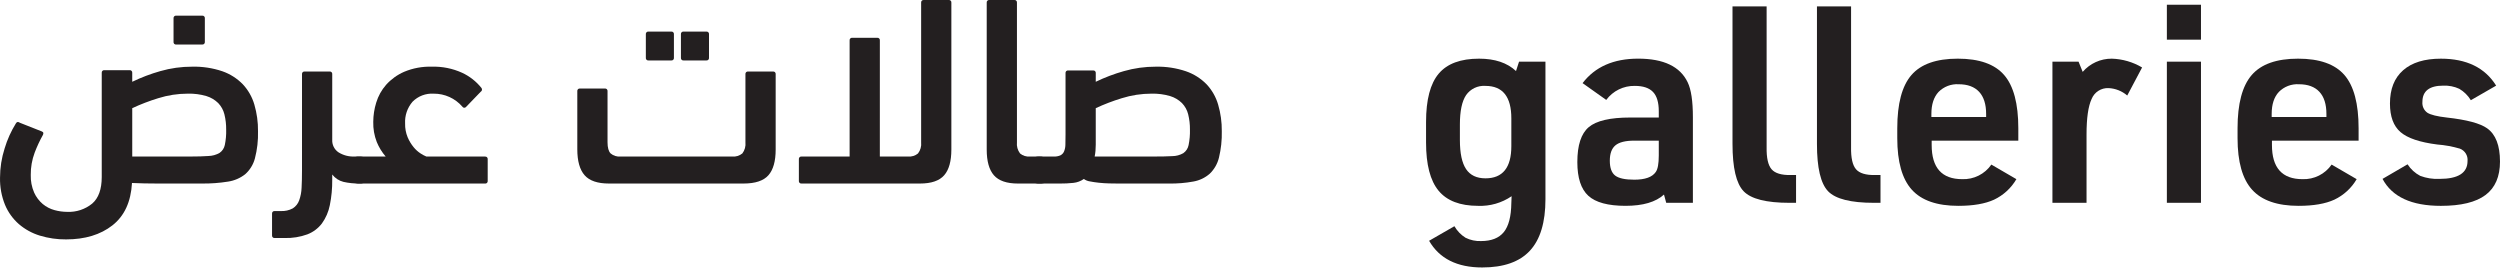
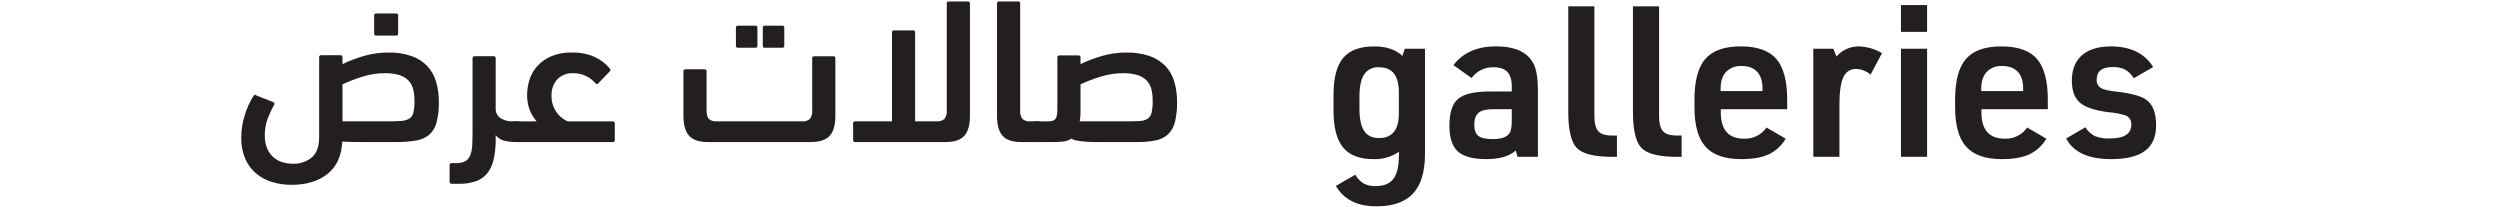
- <svg xmlns="http://www.w3.org/2000/svg" width="788.983" height="84.409" viewBox="0 0 788.983 84.409">
-   <g transform="translate(-181.167 -310.28)">
-     <path d="M658.134,374.374l.086-2.17a17.514,17.514,0,0,1-10.591,3.038q-8.51,0-12.459-4.775t-3.95-15.193v-6.511q0-10.5,3.993-15.237t12.763-4.731q7.465,0,11.633,3.906l.956-2.951H668.9v43.409q0,10.938-4.9,16.235t-15.063,5.295q-11.9,0-16.756-8.421l7.987-4.6a10.386,10.386,0,0,0,3.516,3.646,10.037,10.037,0,0,0,4.905,1.042q4.861,0,7.163-2.822T658.134,374.374ZM641.9,349.544v4.948q0,6.252,1.954,9.16t6.121,2.908q8.158,0,8.161-10.157v-8.769q0-10.244-8.161-10.245a6.852,6.852,0,0,0-6.121,2.909Q641.9,343.208,641.9,349.544Z" fill="#231f20" />
-     <path d="M704.667,347.374v-2q0-4.169-1.824-6.078t-5.73-1.91a10.942,10.942,0,0,0-9.028,4.428l-7.467-5.3q5.9-7.725,17.537-7.726,12.067,0,15.627,7.466,1.65,3.386,1.65,11.026v27h-8.421l-.7-2.6q-3.906,3.561-12.154,3.559t-11.721-3.169q-3.473-3.168-3.472-10.635,0-7.986,3.6-11.026t13.066-3.038Zm0,7.292H696.94q-4.167,0-5.947,1.476T689.213,361q0,3.385,1.693,4.688t6.034,1.3q5.121,0,6.772-2.431.954-1.3.955-5.209Z" fill="#231f20" />
-     <path d="M727.934,312.3H738.7V356.75q-.087,5.035,1.563,6.945t6.077,1.824h1.65v8.768h-2.084q-10.94,0-14.455-3.646t-3.516-14.933Z" fill="#231f20" />
-     <path d="M754.586,312.3h10.766V356.75q-.087,5.035,1.562,6.945t6.078,1.824h1.649v8.768h-2.083q-10.939,0-14.456-3.646t-3.516-14.933Z" fill="#231f20" />
-     <path d="M790.789,354.666v1.389q0,10.767,9.636,10.766a10.681,10.681,0,0,0,9.2-4.6l7.9,4.6a16.181,16.181,0,0,1-7.032,6.468q-4.256,1.953-11.287,1.953-10.073,0-14.672-5.079t-4.6-16.278v-3.126q0-11.633,4.47-16.8t14.63-5.165q10.156,0,14.628,5.165t4.472,16.8v3.907ZM790.7,347.2h17.277v-.955q0-4.6-2.214-6.989t-6.468-2.388a8.225,8.225,0,0,0-6.338,2.431q-2.259,2.433-2.257,6.946Z" fill="#231f20" />
-     <path d="M828.9,374.287V329.75h8.248l1.3,3.212a12.038,12.038,0,0,1,9.2-4.167,19.854,19.854,0,0,1,9.55,2.778l-4.688,8.855a9.748,9.748,0,0,0-5.9-2.344,5.493,5.493,0,0,0-5.339,3.429q-1.608,3.432-1.607,11.243v21.531Z" fill="#231f20" />
-     <path d="M865.016,322.8V311.778h10.765V322.8Zm0,51.483V329.75h10.765v44.537Z" fill="#231f20" />
-     <path d="M898.179,354.666v1.389q0,10.767,9.636,10.766a10.681,10.681,0,0,0,9.2-4.6l7.9,4.6a16.182,16.182,0,0,1-7.032,6.468q-4.256,1.953-11.287,1.953-10.072,0-14.672-5.079t-4.6-16.278v-3.126q0-11.633,4.47-16.8t14.63-5.165q10.156,0,14.628,5.165t4.472,16.8v3.907Zm-.087-7.466h17.277v-.955q0-4.6-2.214-6.989t-6.468-2.388a8.225,8.225,0,0,0-6.338,2.431q-2.259,2.433-2.257,6.946Z" fill="#231f20" />
-     <path d="M933.079,366.734l7.9-4.6a10.524,10.524,0,0,0,3.994,3.646,15.108,15.108,0,0,0,6.077.955q8.856,0,8.856-5.643a3.783,3.783,0,0,0-2.431-3.907,34.622,34.622,0,0,0-7.12-1.3q-8.248-1.042-11.59-3.907t-3.342-9.029q0-6.858,4.167-10.505t11.894-3.646q12.154,0,17.45,8.508l-7.987,4.6a10.473,10.473,0,0,0-3.646-3.6,10.915,10.915,0,0,0-5.036-1q-6.6,0-6.6,5.122a3.749,3.749,0,0,0,1.563,3.429q1.563,1,6.164,1.52,9.377,1.041,12.676,3.385,4.078,2.867,4.08,10.506,0,7.119-4.558,10.548t-14.108,3.429Q937.593,375.242,933.079,366.734Z" fill="#231f20" />
-     <path d="M186.192,349.206q.426-.766,1.278-.171l6.9,2.726c.284.115.44.27.469.469a1.083,1.083,0,0,1-.128.638,41.313,41.313,0,0,0-2.6,5.579,19.32,19.32,0,0,0-1.235,7.027,13.018,13.018,0,0,0,1.065,5.579,10.232,10.232,0,0,0,2.726,3.621,9.865,9.865,0,0,0,3.705,1.916,15.271,15.271,0,0,0,4,.553,11.669,11.669,0,0,0,7.879-2.6q3.022-2.6,3.024-8.39V333.278a.753.753,0,0,1,.851-.852h7.922a.753.753,0,0,1,.851.852v2.811a54.811,54.811,0,0,1,8.859-3.365,35.958,35.958,0,0,1,10.051-1.4,27.66,27.66,0,0,1,9.54,1.448,16.731,16.731,0,0,1,6.431,4.088,15.859,15.859,0,0,1,3.662,6.431,28.8,28.8,0,0,1,1.15,8.39,30.617,30.617,0,0,1-.98,8.6,10.109,10.109,0,0,1-3.066,4.983A11.434,11.434,0,0,1,253.1,367.6a48.018,48.018,0,0,1-8.22.6H230.74q-2.045,0-4-.042t-3.919-.128q-.51,8.943-6.175,13.372t-14.608,4.43a27.546,27.546,0,0,1-8.3-1.193,18.428,18.428,0,0,1-6.6-3.62,16.542,16.542,0,0,1-4.386-6.09,21.619,21.619,0,0,1-1.576-8.6,30.466,30.466,0,0,1,1.448-9.2A32.959,32.959,0,0,1,186.192,349.206Zm54.258-9.37a31.147,31.147,0,0,0-9.369,1.443,63.591,63.591,0,0,0-8.178,3.137v15.266h18.228q3.578,0,5.835-.169a7.431,7.431,0,0,0,3.492-.975,4.01,4.01,0,0,0,1.661-2.5,21.011,21.011,0,0,0,.426-4.835,19.19,19.19,0,0,0-.554-4.834,7.838,7.838,0,0,0-1.959-3.562,9.059,9.059,0,0,0-3.705-2.2A19.012,19.012,0,0,0,240.45,339.836Zm-3.663-15.5a.756.756,0,0,1-.852-.86V316.08a.757.757,0,0,1,.852-.86h8.177a.758.758,0,0,1,.852.86v7.394a.757.757,0,0,1-.852.86Z" fill="#231f20" />
-     <path d="M276.479,333.7a.75.75,0,0,1,.844-.852h7.852a.748.748,0,0,1,.843.849v20.718a4.5,4.5,0,0,0,1.917,3.9,8.747,8.747,0,0,0,5.153,1.358h1.448a3.268,3.268,0,0,1,2.556.947,4.743,4.743,0,0,1,.851,3.183,5.437,5.437,0,0,1-.809,3.442,3.242,3.242,0,0,1-2.6.946,20.985,20.985,0,0,1-4.983-.516,6.431,6.431,0,0,1-3.535-2.322v1.62a37.976,37.976,0,0,1-.759,8.062,14.748,14.748,0,0,1-2.492,5.757,10.507,10.507,0,0,1-4.606,3.453,19.293,19.293,0,0,1-7.133,1.152h-3.152a.753.753,0,0,1-.852-.852V377.74a.753.753,0,0,1,.852-.852h1.874a7.248,7.248,0,0,0,3.833-.852,4.96,4.96,0,0,0,2-2.512,13.227,13.227,0,0,0,.766-4q.127-2.341.128-5.409Z" fill="#231f20" />
-     <path d="M302.883,359.682a16.783,16.783,0,0,1-2.81-4.586,16.383,16.383,0,0,1-1.108-6.368,20.883,20.883,0,0,1,.937-6.073,15.179,15.179,0,0,1,3.109-5.6,16.451,16.451,0,0,1,5.707-4.118,20.978,20.978,0,0,1,8.731-1.614,21.557,21.557,0,0,1,9.539,1.916,16.894,16.894,0,0,1,6.133,4.813.805.805,0,0,1-.255,1.192l-4.6,4.77a.719.719,0,0,1-1.193-.085,11.816,11.816,0,0,0-9.029-4.089,8.636,8.636,0,0,0-6.686,2.545,9.749,9.749,0,0,0-2.342,6.87,10.718,10.718,0,0,0,.809,4.368,12.935,12.935,0,0,0,1.874,3.1,9.53,9.53,0,0,0,2.215,1.993,10.8,10.8,0,0,0,1.831.975h18.483a.758.758,0,0,1,.852.86v6.8a.757.757,0,0,1-.852.86H294.621a3.184,3.184,0,0,1-2.555-.989,5.084,5.084,0,0,1-.852-3.312q0-2.5.809-3.355a3.426,3.426,0,0,1,2.6-.862Z" fill="#231f20" />
-     <path d="M415.443,358.707a4.945,4.945,0,0,0,.979-3.524V333.7a.752.752,0,0,1,.852-.849h7.836a.754.754,0,0,1,.852.852v23.764q0,5.538-2.3,8.134t-7.836,2.6h-42.5q-5.367,0-7.666-2.623t-2.3-8.194V339.07a.753.753,0,0,1,.852-.852h7.836a.754.754,0,0,1,.852.852v16.1q0,2.556.98,3.535a4.248,4.248,0,0,0,3.108.979h35.264A4.4,4.4,0,0,0,415.443,358.707Zm-29.6-29.347a.757.757,0,0,1-.852-.86v-7.395a.756.756,0,0,1,.852-.859H393a.756.756,0,0,1,.851.859V328.5a.756.756,0,0,1-.851.86Zm11.073,0a.756.756,0,0,1-.852-.86v-7.395a.756.756,0,0,1,.852-.859h7.155a.757.757,0,0,1,.852.859V328.5a.757.757,0,0,1-.852.86Z" fill="#231f20" />
-     <path d="M458.84,359.682h8.916a4.3,4.3,0,0,0,3.129-.976,4.929,4.929,0,0,0,.987-3.53V311.13a.748.748,0,0,1,.843-.85h7.852a.75.75,0,0,1,.844.852v46.336q0,5.538-2.279,8.134t-7.6,2.6H434.138a.756.756,0,0,1-.852-.86v-6.8a.757.757,0,0,1,.852-.86H449.3V323.056a.749.749,0,0,1,.843-.851H458a.75.75,0,0,1,.844.851Z" fill="#231f20" />
-     <path d="M492.568,311.132a.75.75,0,0,1,.844-.852h7.852a.749.749,0,0,1,.844.85v44.046a4.956,4.956,0,0,0,.979,3.53,4.257,4.257,0,0,0,3.11.976h2.981a3.188,3.188,0,0,1,2.555.991,5.253,5.253,0,0,1,.851,3.4q0,2.665-.809,3.4a3.808,3.808,0,0,1-2.6.731h-6.73q-5.32,0-7.6-2.6t-2.278-8.134Z" fill="#231f20" />
-     <path d="M526.978,336.089a54.923,54.923,0,0,1,8.877-3.365,36.116,36.116,0,0,1,10.072-1.4,27.84,27.84,0,0,1,9.517,1.448,16.731,16.731,0,0,1,6.489,4.088,15.85,15.85,0,0,1,3.67,6.431,28.77,28.77,0,0,1,1.153,8.39,32.145,32.145,0,0,1-.895,8.347,10.438,10.438,0,0,1-2.9,5.068,10.554,10.554,0,0,1-5.153,2.47,39.263,39.263,0,0,1-7.665.639H534.218q-1.363,0-3.024-.042t-3.236-.213q-1.578-.171-2.854-.426a4.143,4.143,0,0,1-1.874-.767,6.98,6.98,0,0,1-3.279,1.235,37.568,37.568,0,0,1-4.3.213h-6.389a3.557,3.557,0,0,1-2.555-.817q-.85-.816-.852-3.226,0-2.753.81-3.613a3.424,3.424,0,0,1,2.6-.862h4.43a4.853,4.853,0,0,0,2.129-.381,2.448,2.448,0,0,0,1.15-1.23,5.741,5.741,0,0,0,.426-2.164q.042-1.316.042-3.184v-19.36a.75.75,0,0,1,.844-.852h7.853a.75.75,0,0,1,.843.852Zm17.6,3.747a31.326,31.326,0,0,0-9.4,1.443,63.815,63.815,0,0,0-8.2,3.137V355.95q0,1.018-.085,1.952a16.65,16.65,0,0,1-.256,1.78h18.536q3.674,0,5.937-.126a7.156,7.156,0,0,0,3.5-.933,4.027,4.027,0,0,0,1.667-2.544,21.539,21.539,0,0,0,.427-4.878,19.142,19.142,0,0,0-.555-4.834,7.82,7.82,0,0,0-1.965-3.562,9.085,9.085,0,0,0-3.715-2.2A19.132,19.132,0,0,0,544.575,339.836Z" fill="#231f20" />
+ <svg xmlns="http://www.w3.org/2000/svg" width="1030.056" height="85.01" viewBox="0 0 1030.056 85.01">
+   <g id="galleries" transform="translate(-81.777 -309.679)">
+     <path id="Path_101" data-name="Path 101" d="M658.134,374.374l.086-2.17a17.514,17.514,0,0,1-10.591,3.038q-8.51,0-12.459-4.775t-3.95-15.193v-6.511q0-10.5,3.993-15.237t12.763-4.731q7.465,0,11.633,3.906l.956-2.951H668.9v43.409q0,10.938-4.9,16.235t-15.063,5.295q-11.9,0-16.756-8.421l7.987-4.6a10.386,10.386,0,0,0,3.516,3.646,10.037,10.037,0,0,0,4.905,1.042q4.861,0,7.163-2.822T658.134,374.374ZM641.9,349.544v4.948q0,6.252,1.954,9.16t6.121,2.908q8.158,0,8.161-10.157v-8.769q0-10.244-8.161-10.245a6.852,6.852,0,0,0-6.121,2.909Q641.9,343.208,641.9,349.544Z" fill="#231f20" />
+     <path id="Path_102" data-name="Path 102" d="M704.667,347.374v-2q0-4.169-1.824-6.078t-5.73-1.91a10.942,10.942,0,0,0-9.028,4.428l-7.467-5.3q5.9-7.725,17.537-7.726,12.067,0,15.627,7.466,1.65,3.386,1.65,11.026v27h-8.421l-.7-2.6q-3.906,3.561-12.154,3.559t-11.721-3.169q-3.473-3.168-3.472-10.635,0-7.986,3.6-11.026t13.066-3.038Zm0,7.292H696.94q-4.167,0-5.947,1.476T689.213,361q0,3.385,1.693,4.688t6.034,1.3q5.121,0,6.772-2.431.954-1.3.955-5.209Z" fill="#231f20" />
+     <path id="Path_103" data-name="Path 103" d="M727.934,312.3H738.7V356.75q-.087,5.035,1.563,6.945t6.077,1.824h1.65v8.768h-2.084q-10.94,0-14.455-3.646t-3.516-14.933Z" fill="#231f20" />
+     <path id="Path_104" data-name="Path 104" d="M754.586,312.3h10.766V356.75q-.087,5.035,1.562,6.945t6.078,1.824h1.649v8.768h-2.083q-10.939,0-14.456-3.646t-3.516-14.933Z" fill="#231f20" />
+     <path id="Path_105" data-name="Path 105" d="M790.789,354.666v1.389q0,10.767,9.636,10.766a10.681,10.681,0,0,0,9.2-4.6l7.9,4.6a16.181,16.181,0,0,1-7.032,6.468q-4.256,1.953-11.287,1.953-10.073,0-14.672-5.079t-4.6-16.278v-3.126q0-11.633,4.47-16.8t14.63-5.165q10.156,0,14.628,5.165t4.472,16.8v3.907ZM790.7,347.2h17.277v-.955q0-4.6-2.214-6.989t-6.468-2.388a8.225,8.225,0,0,0-6.338,2.431q-2.259,2.433-2.257,6.946Z" fill="#231f20" />
+     <path id="Path_106" data-name="Path 106" d="M828.9,374.287V329.75h8.248l1.3,3.212a12.038,12.038,0,0,1,9.2-4.167,19.854,19.854,0,0,1,9.55,2.778l-4.688,8.855a9.748,9.748,0,0,0-5.9-2.344,5.493,5.493,0,0,0-5.339,3.429q-1.608,3.432-1.607,11.243v21.531Z" fill="#231f20" />
+     <path id="Path_107" data-name="Path 107" d="M865.016,322.8V311.778h10.765V322.8Zm0,51.483V329.75h10.765v44.537Z" fill="#231f20" />
+     <path id="Path_108" data-name="Path 108" d="M898.179,354.666v1.389q0,10.767,9.636,10.766a10.681,10.681,0,0,0,9.2-4.6l7.9,4.6a16.182,16.182,0,0,1-7.032,6.468q-4.256,1.953-11.287,1.953-10.072,0-14.672-5.079t-4.6-16.278v-3.126q0-11.633,4.47-16.8t14.63-5.165q10.156,0,14.628,5.165t4.472,16.8v3.907Zm-.087-7.466h17.277v-.955q0-4.6-2.214-6.989t-6.468-2.388a8.225,8.225,0,0,0-6.338,2.431q-2.259,2.433-2.257,6.946Z" fill="#231f20" />
+     <path id="Path_109" data-name="Path 109" d="M933.079,366.734l7.9-4.6a10.524,10.524,0,0,0,3.994,3.646,15.108,15.108,0,0,0,6.077.955q8.856,0,8.856-5.643a3.783,3.783,0,0,0-2.431-3.907,34.622,34.622,0,0,0-7.12-1.3q-8.248-1.042-11.59-3.907t-3.342-9.029q0-6.858,4.167-10.505t11.894-3.646q12.154,0,17.45,8.508l-7.987,4.6a10.473,10.473,0,0,0-3.646-3.6,10.915,10.915,0,0,0-5.036-1q-6.6,0-6.6,5.122a3.749,3.749,0,0,0,1.563,3.429q1.563,1,6.164,1.52,9.377,1.041,12.676,3.385,4.078,2.867,4.08,10.506,0,7.119-4.558,10.548t-14.108,3.429Q937.593,375.242,933.079,366.734Z" fill="#231f20" />
+     <path id="Path_190" data-name="Path 190" d="M186.192,349.206q.426-.766,1.278-.171l6.9,2.726c.284.115.44.27.469.469a1.083,1.083,0,0,1-.128.638,41.313,41.313,0,0,0-2.6,5.579,19.32,19.32,0,0,0-1.235,7.027,13.018,13.018,0,0,0,1.065,5.579,10.232,10.232,0,0,0,2.726,3.621,9.865,9.865,0,0,0,3.705,1.916,15.271,15.271,0,0,0,4,.553,11.669,11.669,0,0,0,7.879-2.6q3.022-2.6,3.024-8.39V333.278a.753.753,0,0,1,.851-.852h7.922a.753.753,0,0,1,.851.852v2.811a54.811,54.811,0,0,1,8.859-3.365,35.958,35.958,0,0,1,10.051-1.4,27.66,27.66,0,0,1,9.54,1.448,16.731,16.731,0,0,1,6.431,4.088,15.859,15.859,0,0,1,3.662,6.431,28.8,28.8,0,0,1,1.15,8.39,30.617,30.617,0,0,1-.98,8.6,10.109,10.109,0,0,1-3.066,4.983A11.434,11.434,0,0,1,253.1,367.6a48.018,48.018,0,0,1-8.22.6H230.74q-2.045,0-4-.042t-3.919-.128q-.51,8.943-6.175,13.372t-14.608,4.43a27.546,27.546,0,0,1-8.3-1.193,18.428,18.428,0,0,1-6.6-3.62,16.542,16.542,0,0,1-4.386-6.09,21.619,21.619,0,0,1-1.576-8.6,30.466,30.466,0,0,1,1.448-9.2A32.959,32.959,0,0,1,186.192,349.206Zm54.258-9.37a31.147,31.147,0,0,0-9.369,1.443,63.591,63.591,0,0,0-8.178,3.137v15.266h18.228q3.578,0,5.835-.169a7.431,7.431,0,0,0,3.492-.975,4.01,4.01,0,0,0,1.661-2.5,21.011,21.011,0,0,0,.426-4.835,19.19,19.19,0,0,0-.554-4.834,7.838,7.838,0,0,0-1.959-3.562,9.059,9.059,0,0,0-3.705-2.2A19.012,19.012,0,0,0,240.45,339.836Zm-3.663-15.5a.756.756,0,0,1-.852-.86V316.08a.757.757,0,0,1,.852-.86h8.177a.758.758,0,0,1,.852.86v7.394a.757.757,0,0,1-.852.86Z" fill="#231f20" />
+     <path id="Path_191" data-name="Path 191" d="M276.479,333.7a.75.75,0,0,1,.844-.852h7.852a.748.748,0,0,1,.843.849v20.718a4.5,4.5,0,0,0,1.917,3.9,8.747,8.747,0,0,0,5.153,1.358h1.448a3.268,3.268,0,0,1,2.556.947,4.743,4.743,0,0,1,.851,3.183,5.437,5.437,0,0,1-.809,3.442,3.242,3.242,0,0,1-2.6.946,20.985,20.985,0,0,1-4.983-.516,6.431,6.431,0,0,1-3.535-2.322v1.62a37.976,37.976,0,0,1-.759,8.062,14.748,14.748,0,0,1-2.492,5.757,10.507,10.507,0,0,1-4.606,3.453,19.293,19.293,0,0,1-7.133,1.152h-3.152a.753.753,0,0,1-.852-.852V377.74a.753.753,0,0,1,.852-.852h1.874a7.248,7.248,0,0,0,3.833-.852,4.96,4.96,0,0,0,2-2.512,13.227,13.227,0,0,0,.766-4q.127-2.341.128-5.409Z" fill="#231f20" />
+     <path id="Path_192" data-name="Path 192" d="M302.883,359.682a16.783,16.783,0,0,1-2.81-4.586,16.383,16.383,0,0,1-1.108-6.368,20.883,20.883,0,0,1,.937-6.073,15.179,15.179,0,0,1,3.109-5.6,16.451,16.451,0,0,1,5.707-4.118,20.978,20.978,0,0,1,8.731-1.614,21.557,21.557,0,0,1,9.539,1.916,16.894,16.894,0,0,1,6.133,4.813.805.805,0,0,1-.255,1.192l-4.6,4.77a.719.719,0,0,1-1.193-.085,11.816,11.816,0,0,0-9.029-4.089,8.636,8.636,0,0,0-6.686,2.545,9.749,9.749,0,0,0-2.342,6.87,10.718,10.718,0,0,0,.809,4.368,12.935,12.935,0,0,0,1.874,3.1,9.53,9.53,0,0,0,2.215,1.993,10.8,10.8,0,0,0,1.831.975h18.483a.758.758,0,0,1,.852.86v6.8a.757.757,0,0,1-.852.86H294.621a3.184,3.184,0,0,1-2.555-.989,5.084,5.084,0,0,1-.852-3.312q0-2.5.809-3.355a3.426,3.426,0,0,1,2.6-.862Z" fill="#231f20" />
+     <path id="Path_193" data-name="Path 193" d="M415.443,358.707a4.945,4.945,0,0,0,.979-3.524V333.7a.752.752,0,0,1,.852-.849h7.836a.754.754,0,0,1,.852.852v23.764q0,5.538-2.3,8.134t-7.836,2.6h-42.5q-5.367,0-7.666-2.623t-2.3-8.194V339.07a.753.753,0,0,1,.852-.852h7.836a.754.754,0,0,1,.852.852v16.1q0,2.556.98,3.535a4.248,4.248,0,0,0,3.108.979h35.264A4.4,4.4,0,0,0,415.443,358.707Zm-29.6-29.347a.757.757,0,0,1-.852-.86v-7.395a.756.756,0,0,1,.852-.859H393a.756.756,0,0,1,.851.859V328.5a.756.756,0,0,1-.851.86Zm11.073,0a.756.756,0,0,1-.852-.86v-7.395a.756.756,0,0,1,.852-.859h7.155a.757.757,0,0,1,.852.859V328.5a.757.757,0,0,1-.852.86Z" fill="#231f20" />
+     <path id="Path_194" data-name="Path 194" d="M458.84,359.682h8.916a4.3,4.3,0,0,0,3.129-.976,4.929,4.929,0,0,0,.987-3.53V311.13a.748.748,0,0,1,.843-.85h7.852a.75.75,0,0,1,.844.852v46.336q0,5.538-2.279,8.134t-7.6,2.6H434.138a.756.756,0,0,1-.852-.86v-6.8a.757.757,0,0,1,.852-.86H449.3V323.056a.749.749,0,0,1,.843-.851H458a.75.75,0,0,1,.844.851Z" fill="#231f20" />
+     <path id="Path_195" data-name="Path 195" d="M492.568,311.132a.75.75,0,0,1,.844-.852h7.852a.749.749,0,0,1,.844.85v44.046a4.956,4.956,0,0,0,.979,3.53,4.257,4.257,0,0,0,3.11.976h2.981a3.188,3.188,0,0,1,2.555.991,5.253,5.253,0,0,1,.851,3.4q0,2.665-.809,3.4a3.808,3.808,0,0,1-2.6.731h-6.73q-5.32,0-7.6-2.6t-2.278-8.134Z" fill="#231f20" />
+     <path id="Path_196" data-name="Path 196" d="M526.978,336.089a54.923,54.923,0,0,1,8.877-3.365,36.116,36.116,0,0,1,10.072-1.4,27.84,27.84,0,0,1,9.517,1.448,16.731,16.731,0,0,1,6.489,4.088,15.85,15.85,0,0,1,3.67,6.431,28.77,28.77,0,0,1,1.153,8.39,32.145,32.145,0,0,1-.895,8.347,10.438,10.438,0,0,1-2.9,5.068,10.554,10.554,0,0,1-5.153,2.47,39.263,39.263,0,0,1-7.665.639H534.218q-1.363,0-3.024-.042t-3.236-.213q-1.578-.171-2.854-.426a4.143,4.143,0,0,1-1.874-.767,6.98,6.98,0,0,1-3.279,1.235,37.568,37.568,0,0,1-4.3.213h-6.389a3.557,3.557,0,0,1-2.555-.817q-.85-.816-.852-3.226,0-2.753.81-3.613a3.424,3.424,0,0,1,2.6-.862h4.43a4.853,4.853,0,0,0,2.129-.381,2.448,2.448,0,0,0,1.15-1.23,5.741,5.741,0,0,0,.426-2.164q.042-1.316.042-3.184v-19.36a.75.75,0,0,1,.844-.852h7.853a.75.75,0,0,1,.843.852Zm17.6,3.747a31.326,31.326,0,0,0-9.4,1.443,63.815,63.815,0,0,0-8.2,3.137V355.95q0,1.018-.085,1.952a16.65,16.65,0,0,1-.256,1.78h18.536q3.674,0,5.937-.126a7.156,7.156,0,0,0,3.5-.933,4.027,4.027,0,0,0,1.667-2.544,21.539,21.539,0,0,0,.427-4.878,19.142,19.142,0,0,0-.555-4.834,7.82,7.82,0,0,0-1.965-3.562,9.085,9.085,0,0,0-3.715-2.2A19.132,19.132,0,0,0,544.575,339.836Z" fill="#231f20" />
+     <rect id="Rectangle_18" data-name="Rectangle 18" width="1030.056" height="78.733" transform="translate(81.777 309.679)" fill="none" />
  </g>
</svg>
